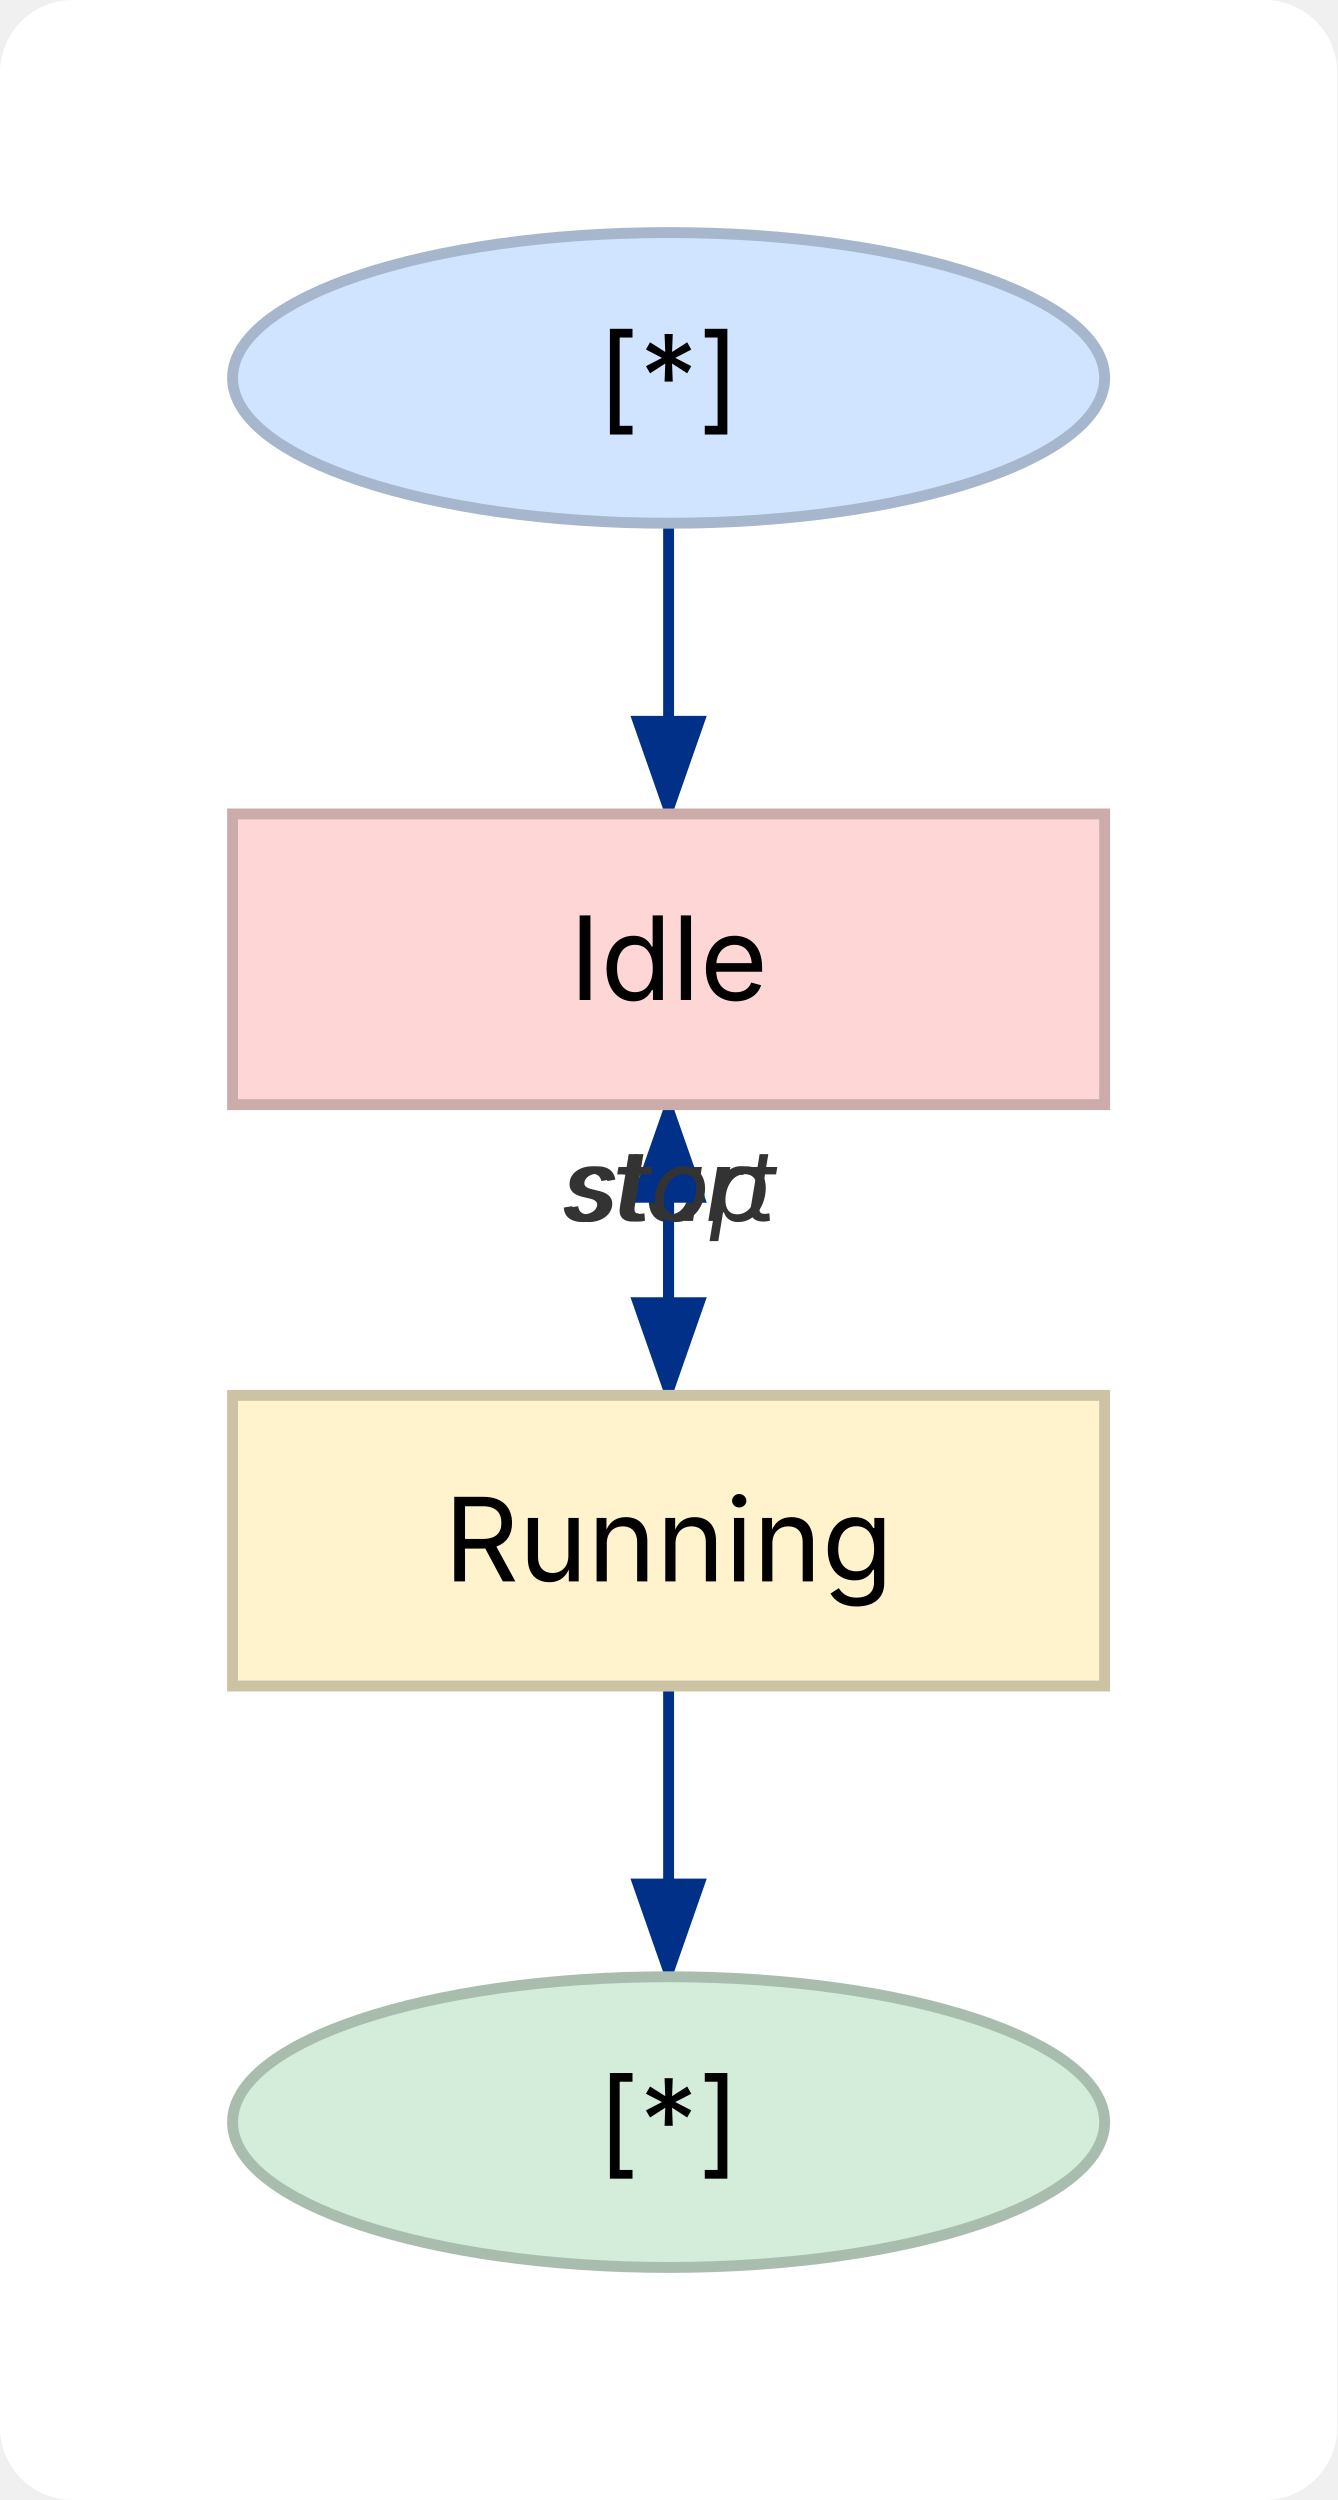
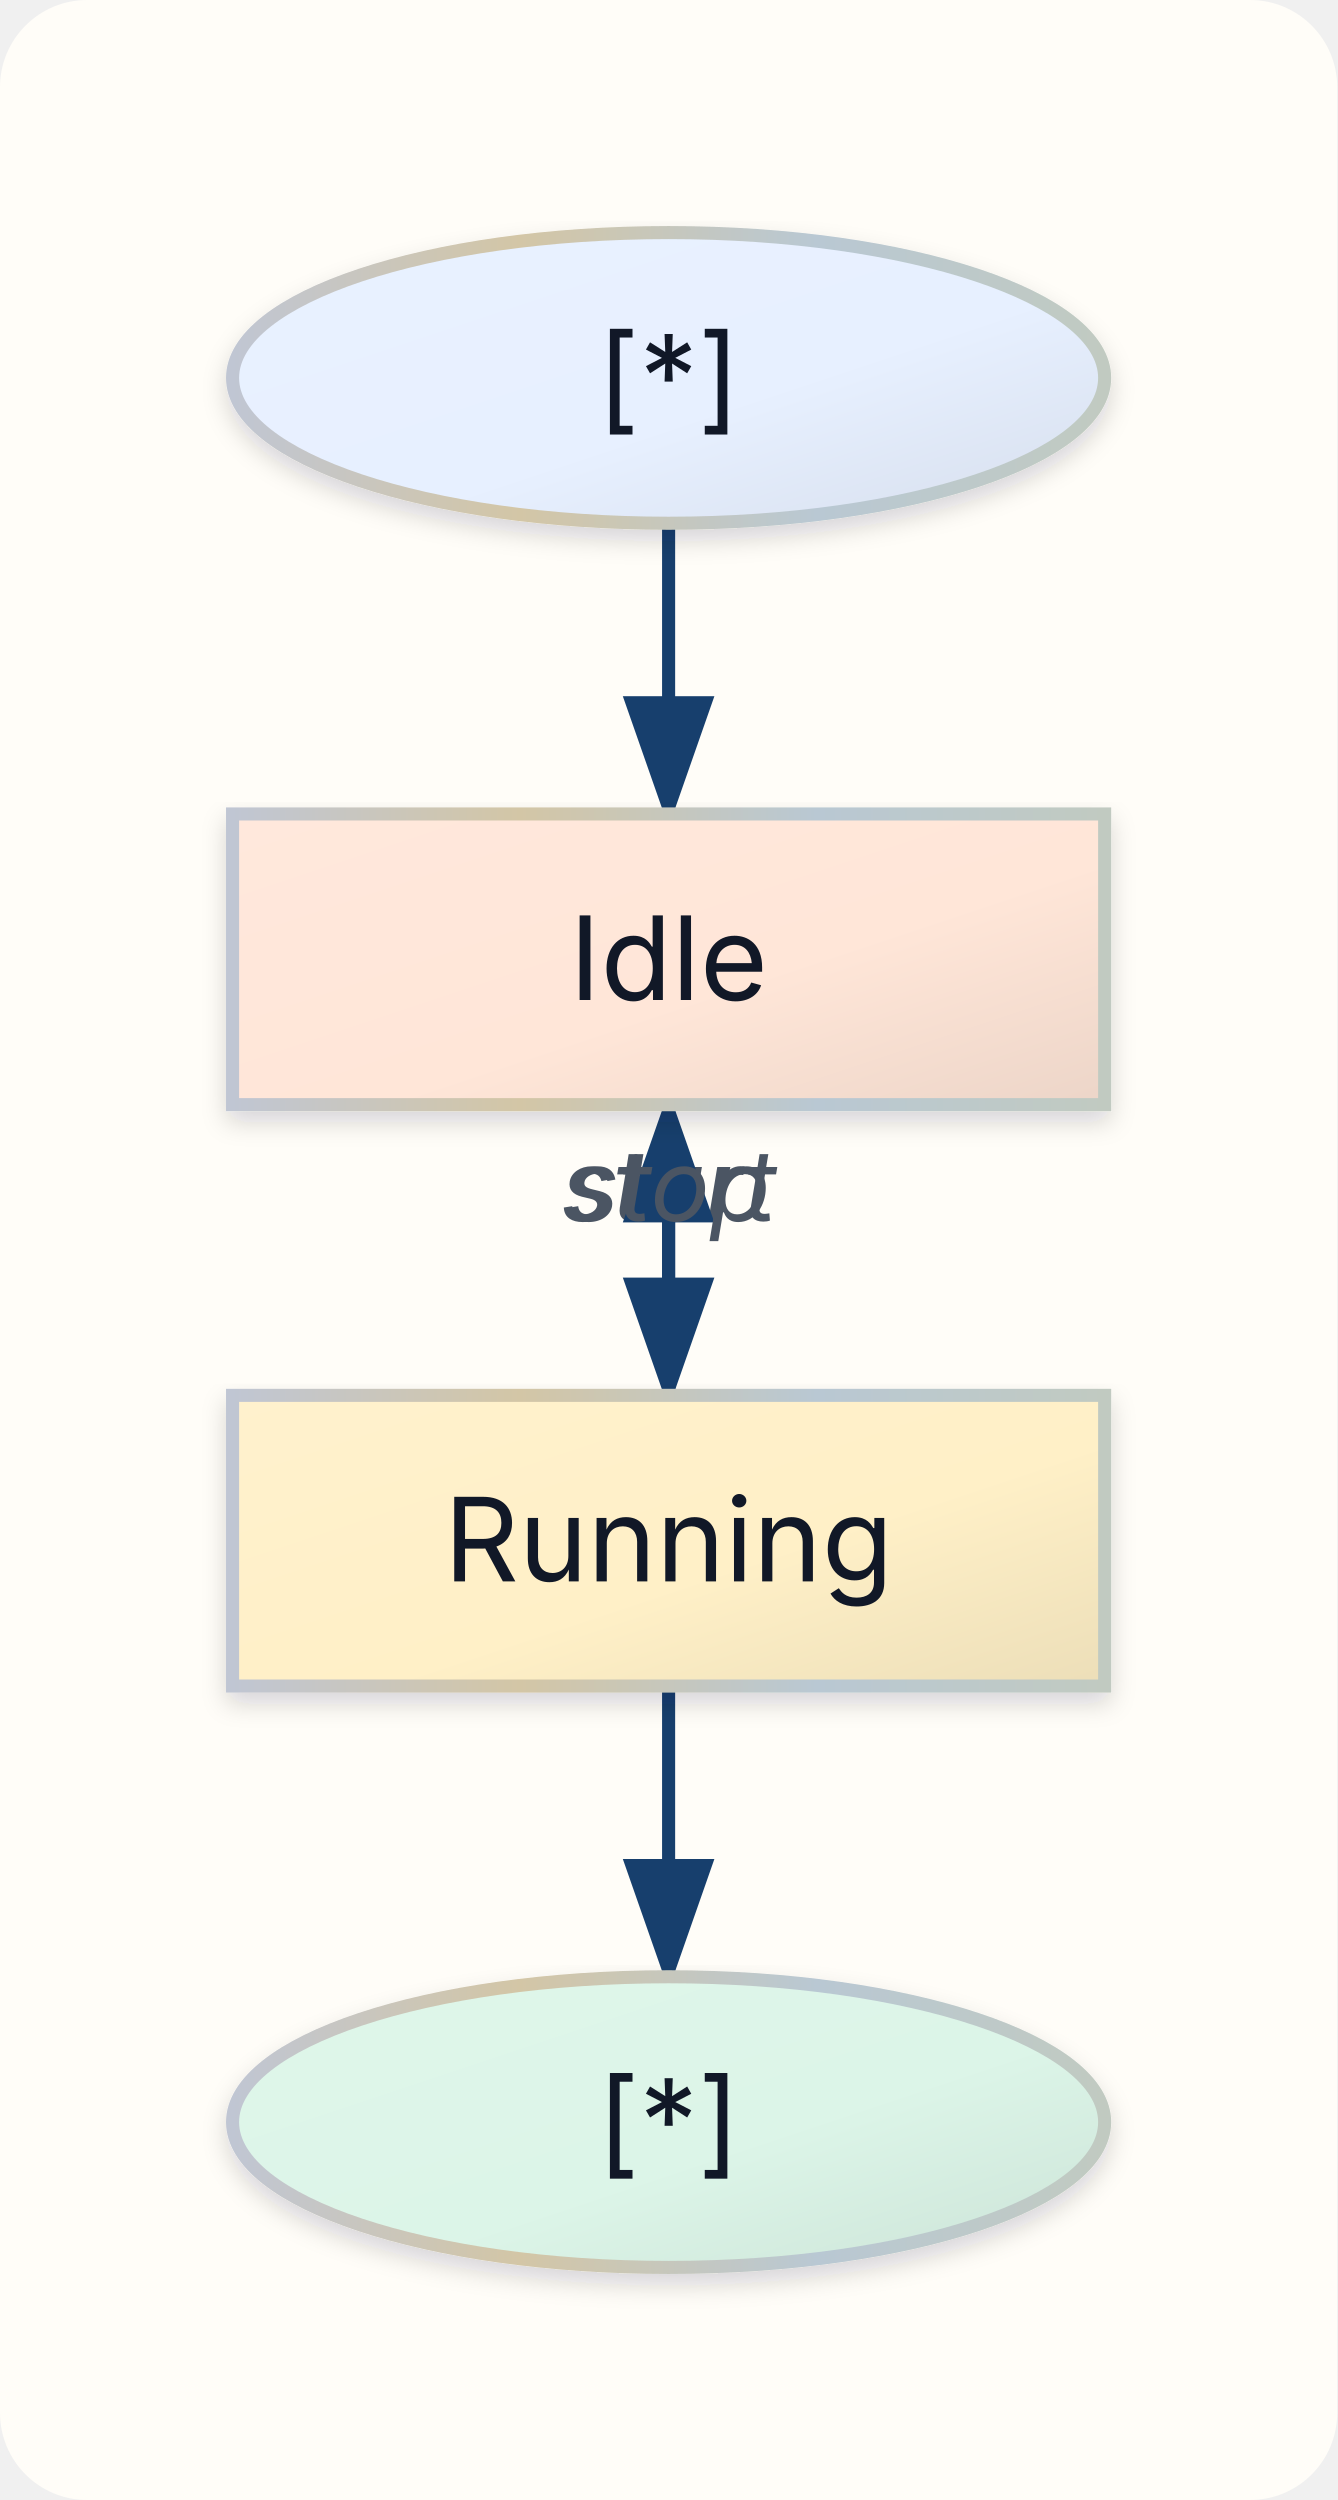
<svg xmlns="http://www.w3.org/2000/svg" width="184.00" height="344.00" viewBox="0 0 184.00 344.00">
  <defs>
    <marker id="arrowhead" markerWidth="10" markerHeight="7" refX="9" refY="3.5" orient="auto">
-       <polygon points="0 0, 10 3.5, 0 7" fill="#003087" />
+       <polygon points="0 0, 10 3.5, 0 7" fill="#173F6D" />
    </marker>
  </defs>
-   <rect width="184.00" height="344.00" fill="#FFFFFF" rx="10.00" ry="10.00" />
-   <path d="M 92.00,72.00 C 92.00,88.00 92.00,96.00 92.00,112.00" fill="none" stroke="#003087" stroke-width="1.50" marker-end="url(#arrowhead)" />
-   <path d="M 92.00,152.00 C 92.00,168.00 92.00,176.00 92.00,192.00" fill="none" stroke="#003087" stroke-width="1.50" marker-end="url(#arrowhead)" />
-   <text x="92.00" y="168.00" text-anchor="middle" font-family="&quot;Segoe UI&quot;, Inter, Arial, sans-serif" font-size="13.60" fill="#333333" font-style="italic">start</text>
-   <path d="M 92.00,192.00 C 92.00,176.00 92.00,168.00 92.00,152.00" fill="none" stroke="#003087" stroke-width="1.50" marker-end="url(#arrowhead)" />
-   <text x="92.00" y="168.00" text-anchor="middle" font-family="&quot;Segoe UI&quot;, Inter, Arial, sans-serif" font-size="13.60" fill="#333333" font-style="italic">stop</text>
-   <path d="M 92.00,232.00 C 92.00,248.00 92.00,256.00 92.00,272.00" fill="none" stroke="#003087" stroke-width="1.50" marker-end="url(#arrowhead)" />
+   <rect width="184.00" height="344.00" fill="#FFFDF8" rx="12.00" ry="12.00" />
+   <path d="M 92.00,72.00 C 92.00,88.00 92.00,96.00 92.00,112.00" fill="none" stroke="#173F6D" stroke-width="1.80" marker-end="url(#arrowhead)" />
+   <path d="M 92.00,152.00 C 92.00,168.00 92.00,176.00 92.00,192.00" fill="none" stroke="#173F6D" stroke-width="1.80" marker-end="url(#arrowhead)" />
+   <text x="92.00" y="168.00" text-anchor="middle" font-family="&quot;Segoe UI&quot;, Inter, Arial, sans-serif" font-size="13.60" fill="#4B5563" font-style="italic">start</text>
+   <path d="M 92.00,192.00 C 92.00,176.00 92.00,168.00 92.00,152.00" fill="none" stroke="#173F6D" stroke-width="1.80" marker-end="url(#arrowhead)" />
+   <text x="92.00" y="168.00" text-anchor="middle" font-family="&quot;Segoe UI&quot;, Inter, Arial, sans-serif" font-size="13.60" fill="#4B5563" font-style="italic">stop</text>
+   <path d="M 92.00,232.00 C 92.00,248.00 92.00,256.00 92.00,272.00" fill="none" stroke="#173F6D" stroke-width="1.80" marker-end="url(#arrowhead)" />
  <g transform="translate(32.00,32.00)">
-     <ellipse cx="60.00" cy="20.00" rx="60.00" ry="20.00" fill="#D0E4FF" stroke="#A6B6CC" stroke-width="1.50" />
-     <text x="60.00" y="25.60" text-anchor="middle" font-family="&quot;Segoe UI&quot;, Inter, Arial, sans-serif" font-size="16.00" fill="#000000">[*]</text>
+     <defs>
+       <linearGradient id="node-0-fill-gradient" x1="0%" y1="0%" x2="100%" y2="100%">
+         <stop offset="0%" stop-color="#E9F1FF" />
+         <stop offset="58%" stop-color="#E7F0FF" />
+         <stop offset="100%" stop-color="#D6DEEC" />
+       </linearGradient>
+       <linearGradient id="node-0-stroke-gradient" x1="0%" y1="0%" x2="100%" y2="0%">
+         <stop offset="0%" stop-color="#C0C6D3" />
+         <stop offset="33%" stop-color="#D3C6A6" />
+         <stop offset="67%" stop-color="#B9C8D3" />
+         <stop offset="100%" stop-color="#C1CAC1" />
+       </linearGradient>
+     </defs>
+     <defs>
+       <filter id="node-0-soft-shadow" x="-8%" y="-8%" width="124%" height="136%" color-interpolation-filters="sRGB">
+         <feDropShadow dx="0.00" dy="1.55" stdDeviation="1.65" flood-color="#0F172A" flood-opacity="0.16" />
+       </filter>
+     </defs>
+     <ellipse cx="60.00" cy="20.00" rx="60.00" ry="20.00" fill="url(#node-0-fill-gradient)" stroke="url(#node-0-stroke-gradient)" stroke-width="1.80" filter="url(#node-0-soft-shadow)" />
+     <text x="60.00" y="25.60" text-anchor="middle" font-family="&quot;Segoe UI&quot;, Inter, Arial, sans-serif" font-size="16.00" fill="#111827">[*]</text>
  </g>
  <g transform="translate(32.00,112.00)">
-     <rect width="120.00" height="40.00" rx="0" ry="0" fill="#FFD6D6" stroke="#CCABAB" stroke-width="1.50" />
-     <text x="60.00" y="25.60" text-anchor="middle" font-family="&quot;Segoe UI&quot;, Inter, Arial, sans-serif" font-size="16.00" fill="#000000">Idle</text>
+     <defs>
+       <linearGradient id="node-1-fill-gradient" x1="0%" y1="0%" x2="100%" y2="100%">
+         <stop offset="0%" stop-color="#FFE8DC" />
+         <stop offset="58%" stop-color="#FFE6D8" />
+         <stop offset="100%" stop-color="#ECD5C8" />
+       </linearGradient>
+       <linearGradient id="node-1-stroke-gradient" x1="0%" y1="0%" x2="100%" y2="0%">
+         <stop offset="0%" stop-color="#C0C6D3" />
+         <stop offset="33%" stop-color="#D3C6A6" />
+         <stop offset="67%" stop-color="#B9C8D3" />
+         <stop offset="100%" stop-color="#C1CAC1" />
+       </linearGradient>
+     </defs>
+     <defs>
+       <filter id="node-1-soft-shadow" x="-8%" y="-8%" width="124%" height="136%" color-interpolation-filters="sRGB">
+         <feDropShadow dx="0.00" dy="1.55" stdDeviation="1.65" flood-color="#0F172A" flood-opacity="0.16" />
+       </filter>
+     </defs>
+     <rect width="120.00" height="40.00" rx="0" ry="0" fill="url(#node-1-fill-gradient)" stroke="url(#node-1-stroke-gradient)" stroke-width="1.80" filter="url(#node-1-soft-shadow)" />
+     <text x="60.00" y="25.60" text-anchor="middle" font-family="&quot;Segoe UI&quot;, Inter, Arial, sans-serif" font-size="16.00" fill="#111827">Idle</text>
  </g>
  <g transform="translate(32.00,192.00)">
-     <rect width="120.00" height="40.00" rx="0" ry="0" fill="#FFF3CD" stroke="#CCC2A4" stroke-width="1.50" />
-     <text x="60.00" y="25.60" text-anchor="middle" font-family="&quot;Segoe UI&quot;, Inter, Arial, sans-serif" font-size="16.00" fill="#000000">Running</text>
+     <defs>
+       <linearGradient id="node-2-fill-gradient" x1="0%" y1="0%" x2="100%" y2="100%">
+         <stop offset="0%" stop-color="#FFF1CD" />
+         <stop offset="58%" stop-color="#FFF0C7" />
+         <stop offset="100%" stop-color="#ECDEB8" />
+       </linearGradient>
+       <linearGradient id="node-2-stroke-gradient" x1="0%" y1="0%" x2="100%" y2="0%">
+         <stop offset="0%" stop-color="#C0C6D3" />
+         <stop offset="33%" stop-color="#D3C6A6" />
+         <stop offset="67%" stop-color="#B9C8D3" />
+         <stop offset="100%" stop-color="#C1CAC1" />
+       </linearGradient>
+     </defs>
+     <defs>
+       <filter id="node-2-soft-shadow" x="-8%" y="-8%" width="124%" height="136%" color-interpolation-filters="sRGB">
+         <feDropShadow dx="0.00" dy="1.55" stdDeviation="1.65" flood-color="#0F172A" flood-opacity="0.16" />
+       </filter>
+     </defs>
+     <rect width="120.00" height="40.00" rx="0" ry="0" fill="url(#node-2-fill-gradient)" stroke="url(#node-2-stroke-gradient)" stroke-width="1.80" filter="url(#node-2-soft-shadow)" />
+     <text x="60.00" y="25.60" text-anchor="middle" font-family="&quot;Segoe UI&quot;, Inter, Arial, sans-serif" font-size="16.00" fill="#111827">Running</text>
  </g>
  <g transform="translate(32.00,272.00)">
-     <ellipse cx="60.00" cy="20.00" rx="60.00" ry="20.00" fill="#D4EDDA" stroke="#A9BDAE" stroke-width="1.50" />
-     <text x="60.00" y="25.60" text-anchor="middle" font-family="&quot;Segoe UI&quot;, Inter, Arial, sans-serif" font-size="16.00" fill="#000000">[*]</text>
+     <defs>
+       <linearGradient id="node-3-fill-gradient" x1="0%" y1="0%" x2="100%" y2="100%">
+         <stop offset="0%" stop-color="#DFF6EA" />
+         <stop offset="58%" stop-color="#DCF5E8" />
+         <stop offset="100%" stop-color="#CCE3D7" />
+       </linearGradient>
+       <linearGradient id="node-3-stroke-gradient" x1="0%" y1="0%" x2="100%" y2="0%">
+         <stop offset="0%" stop-color="#C0C6D3" />
+         <stop offset="33%" stop-color="#D3C6A6" />
+         <stop offset="67%" stop-color="#B9C8D3" />
+         <stop offset="100%" stop-color="#C1CAC1" />
+       </linearGradient>
+     </defs>
+     <defs>
+       <filter id="node-3-soft-shadow" x="-8%" y="-8%" width="124%" height="136%" color-interpolation-filters="sRGB">
+         <feDropShadow dx="0.00" dy="1.55" stdDeviation="1.65" flood-color="#0F172A" flood-opacity="0.16" />
+       </filter>
+     </defs>
+     <ellipse cx="60.00" cy="20.00" rx="60.00" ry="20.00" fill="url(#node-3-fill-gradient)" stroke="url(#node-3-stroke-gradient)" stroke-width="1.80" filter="url(#node-3-soft-shadow)" />
+     <text x="60.00" y="25.60" text-anchor="middle" font-family="&quot;Segoe UI&quot;, Inter, Arial, sans-serif" font-size="16.00" fill="#111827">[*]</text>
  </g>
</svg>
